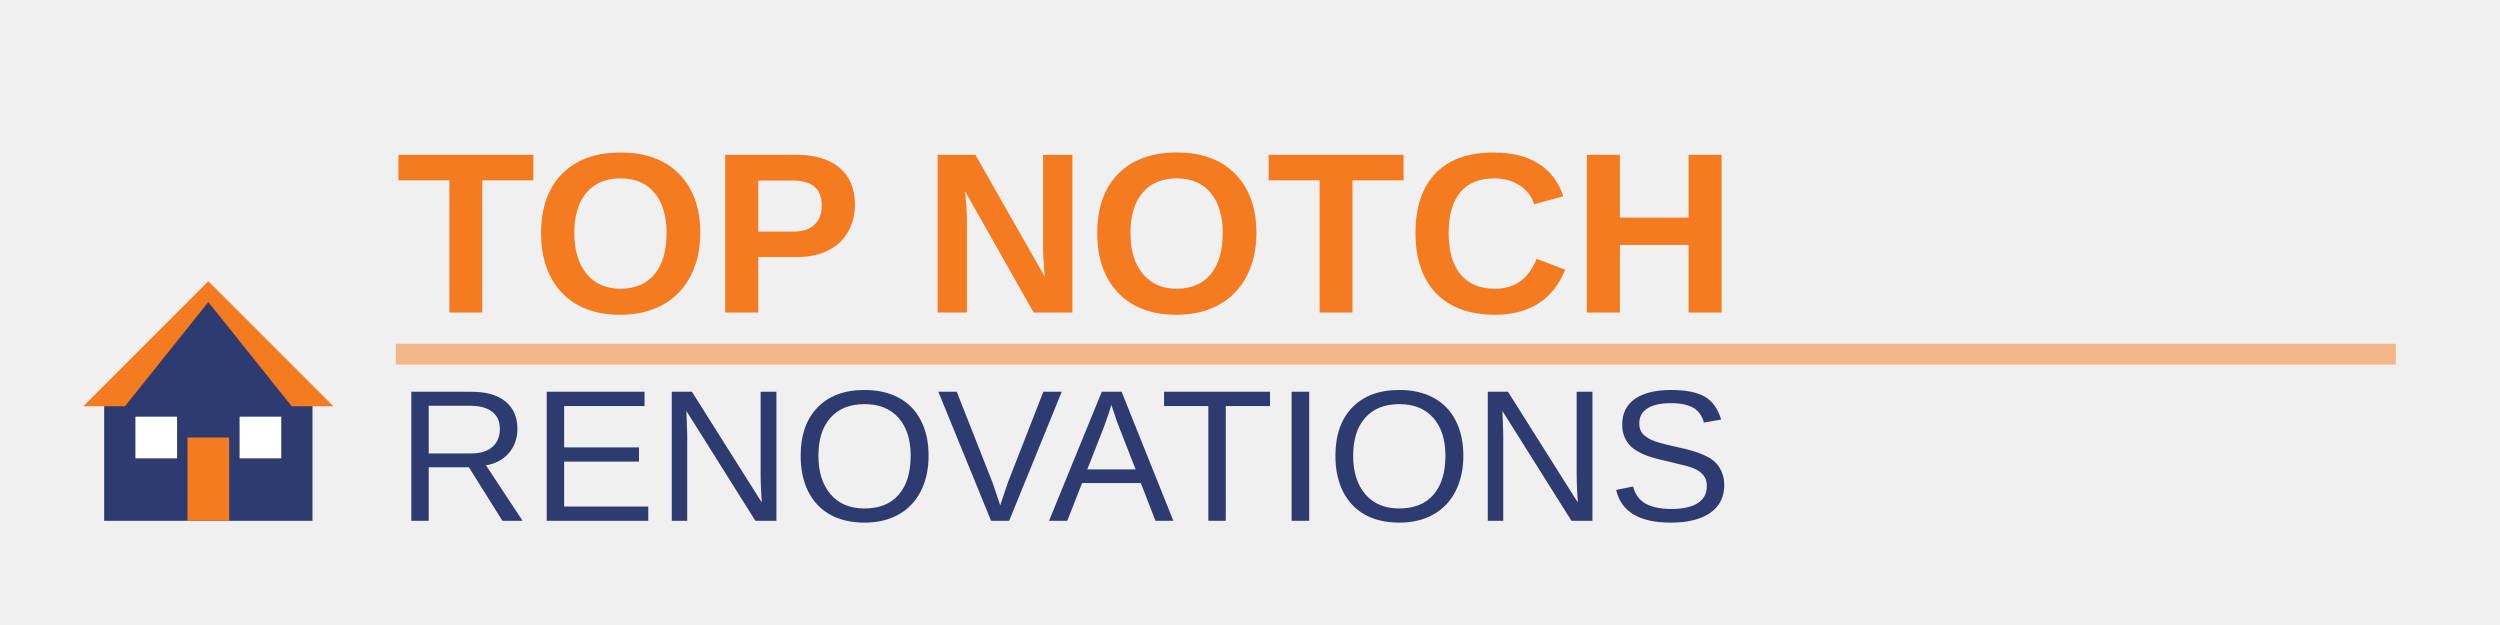
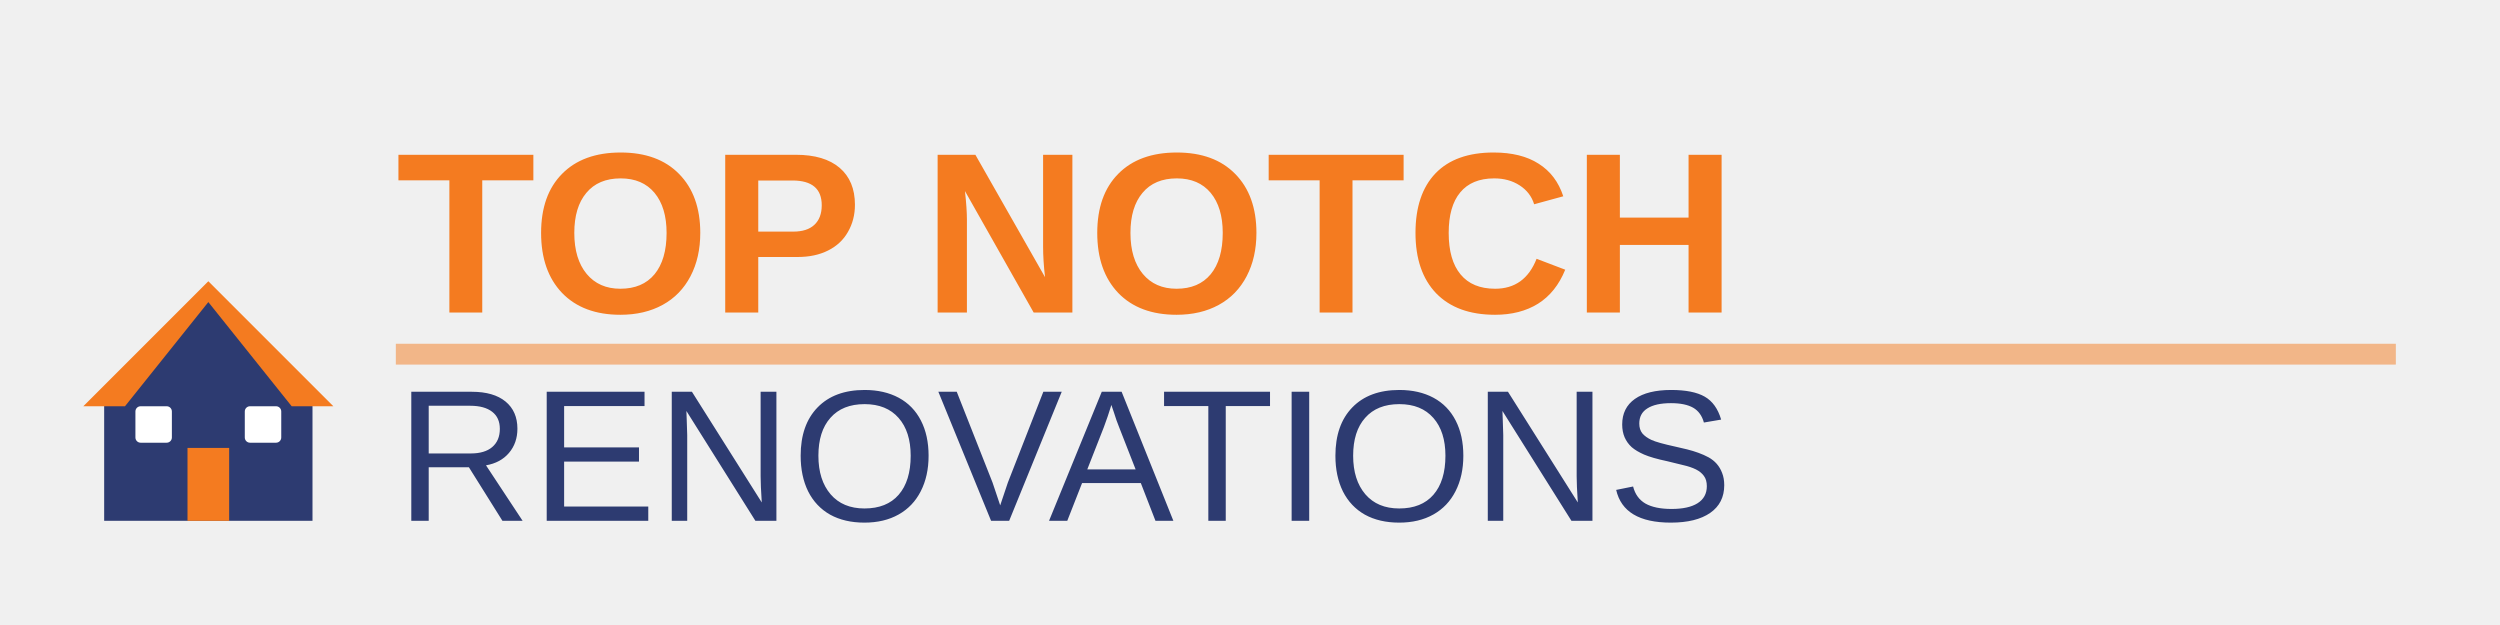
<svg xmlns="http://www.w3.org/2000/svg" width="240" height="60">
  <g transform="translate(10, 30)">
    <path d="M0,20 L0,8 L10,-2 L20,8 L20,20 Z" fill="#2D3B71" />
    <path d="M-2,9 L10,-3 L22,9 L18,9 L10,-1 L2,9 Z" fill="#F47B20" />
-     <rect x="8" y="12" width="4" height="8" fill="#F47B20" />
-     <rect x="3" y="10" width="4" height="4" fill="white" />
-     <rect x="13" y="10" width="4" height="4" fill="white" />
+     <rect x="8" y="13" width="4" height="7" fill="#F47B20" />
+     <rect x="3" y="9" width="3.5" height="3.5" fill="white" rx="0.5" />
+     <rect x="13.5" y="9" width="3.5" height="3.5" fill="white" rx="0.5" />
  </g>
  <text x="38" y="30" font-family="Montserrat, Arial" font-size="22" fill="#F47B20" font-weight="bold">TOP NOTCH</text>
  <text x="38" y="50" font-family="Montserrat, Arial" font-size="18" fill="#2D3B71">RENOVATIONS</text>
  <line x1="38" y1="34" x2="230" y2="34" stroke="#F47B20" stroke-width="2" opacity="0.5" />
</svg>
